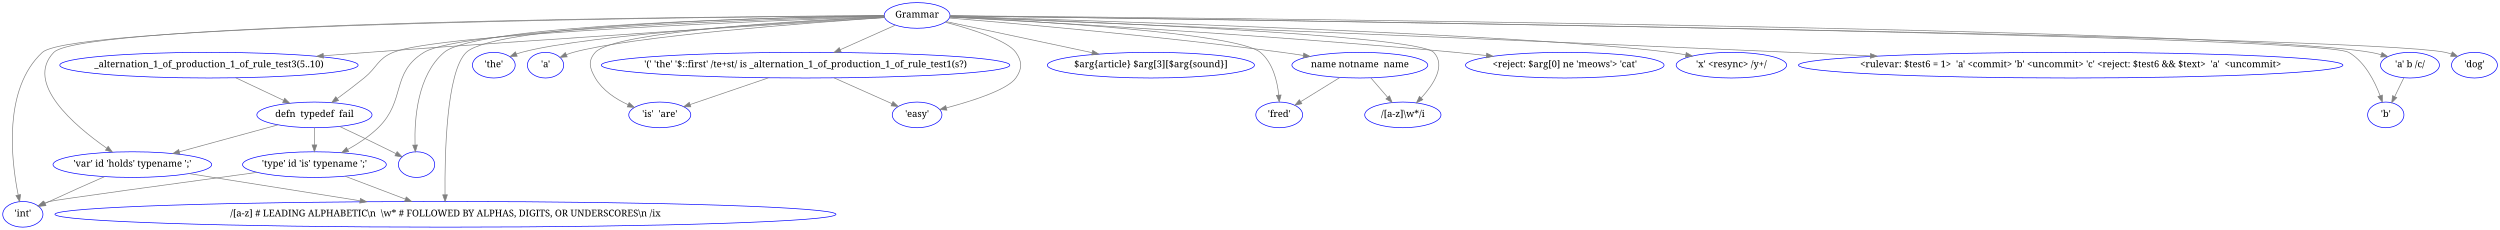
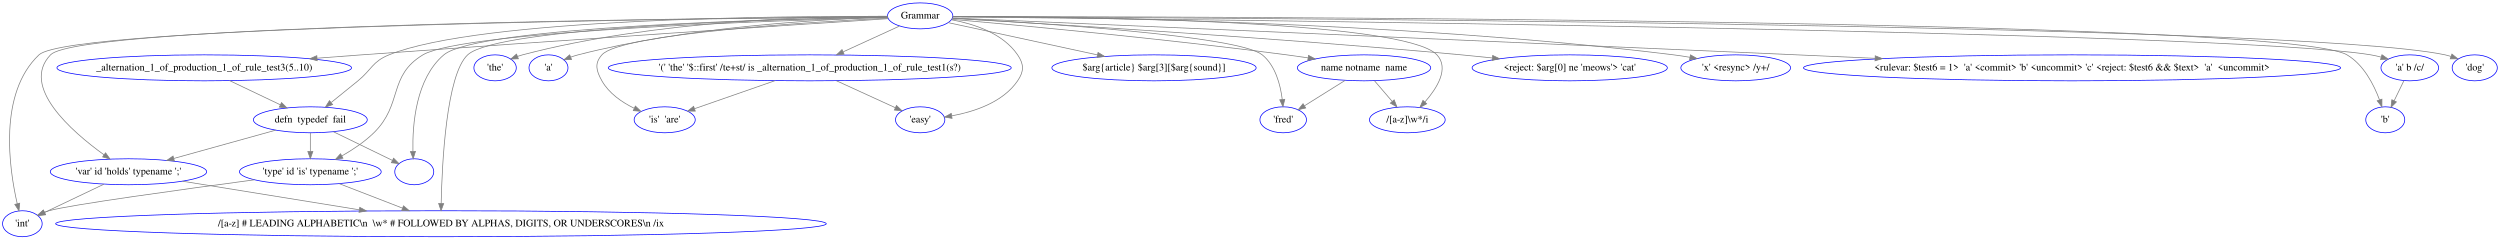
- <svg xmlns="http://www.w3.org/2000/svg" width="3721pt" height="342pt" viewBox="0.00 0.00 3721.00 342.00">
-   <g id="graph1" class="graph" transform="scale(1 1) rotate(0) translate(4 338)">
-     <polygon fill="white" stroke="white" points="-4,5 -4,-338 3718,-338 3718,5 -4,5" />
+ <svg xmlns="http://www.w3.org/2000/svg" width="3464pt" height="332pt" viewBox="0.00 0.00 3464.00 332.00">
+   <g id="graph0" class="graph" transform="scale(1 1) rotate(0) translate(4 328)">
+     <polygon fill="white" stroke="white" points="-4,5 -4,-328 3461,-328 3461,5 -4,5" />
    <g id="node1" class="node">
-       <ellipse fill="none" stroke="blue" cx="1361" cy="-315" rx="48.998" ry="19.092" />
-       <text text-anchor="middle" x="1361" y="-311.9" font-family="Times Roman,serif" font-size="14.00">Grammar</text>
+       <ellipse fill="none" stroke="blue" cx="1271" cy="-306" rx="45.244" ry="18" />
+       <text text-anchor="middle" x="1271" y="-302.3" font-family="Times,serif" font-size="14.00">Grammar</text>
    </g>
    <g id="node2" class="node">
-       <ellipse fill="none" stroke="blue" cx="30" cy="-19" rx="29.907" ry="19.092" />
-       <text text-anchor="middle" x="30" y="-15.9" font-family="Times Roman,serif" font-size="14.00">'int'  </text>
+       <ellipse fill="none" stroke="blue" cx="27" cy="-18" rx="27.422" ry="18" />
+       <text text-anchor="middle" x="27" y="-14.3" font-family="Times,serif" font-size="14.00">'int'  </text>
+     </g>
+     <g id="edge1" class="edge">
+       <path fill="none" stroke="grey" d="M1225.71,-304.679C1009.77,-302.941 93.486,-293.157 50,-252 -6.521,-198.506 8.634,-94.709 19.869,-45.766" />
+       <polygon fill="grey" stroke="grey" points="23.302,-46.463 22.25,-35.92 16.498,-44.818 23.302,-46.463" />
+     </g>
+     <g id="node3" class="node">
+       <ellipse fill="none" stroke="blue" cx="682" cy="-234" rx="29.372" ry="18" />
+       <text text-anchor="middle" x="682" y="-230.3" font-family="Times,serif" font-size="14.00">'the'  </text>
    </g>
    <g id="edge2" class="edge">
-       <path fill="none" stroke="grey" d="M1311.95,-314.688C1080.39,-312.996 105.808,-303.312 59,-260 0.234,-205.623 12.72,-99.222 23.068,-47.964" />
-       <polygon fill="grey" stroke="grey" points="26.551,-48.412 25.217,-37.901 19.705,-46.95 26.551,-48.412" />
+       <path fill="none" stroke="grey" d="M1225.49,-305.558C1130.08,-305.661 902.808,-300.294 720,-252 717.701,-251.393 715.365,-250.66 713.039,-249.846" />
+       <polygon fill="grey" stroke="grey" points="714.248,-246.56 703.662,-246.139 711.675,-253.07 714.248,-246.56" />
    </g>
    <g id="node4" class="node">
-       <ellipse fill="none" stroke="blue" cx="731" cy="-241" rx="31.82" ry="19.092" />
-       <text text-anchor="middle" x="731" y="-237.9" font-family="Times Roman,serif" font-size="14.00">'the'  </text>
+       <ellipse fill="none" stroke="blue" cx="756" cy="-234" rx="27" ry="18" />
+       <text text-anchor="middle" x="756" y="-230.3" font-family="Times,serif" font-size="14.00">'a'  </text>
+     </g>
+     <g id="edge3" class="edge">
+       <path fill="none" stroke="grey" d="M1225.8,-304.157C1140.6,-301.649 950.955,-291.673 797,-252 793.614,-251.127 790.141,-250.03 786.717,-248.815" />
+       <polygon fill="grey" stroke="grey" points="787.902,-245.521 777.313,-245.168 785.371,-252.047 787.902,-245.521" />
+     </g>
+     <g id="node5" class="node">
+       <ellipse fill="none" stroke="blue" cx="1118" cy="-234" rx="279.213" ry="18" />
+       <text text-anchor="middle" x="1118" y="-230.3" font-family="Times,serif" font-size="14.00">'(' 'the' '$::first' /te+st/ is _alternation_1_of_production_1_of_rule_test1(s?)  </text>
+     </g>
+     <g id="edge6" class="edge">
+       <path fill="none" stroke="grey" d="M1242.22,-291.834C1220.35,-281.825 1189.8,-267.85 1164.48,-256.263" />
+       <polygon fill="grey" stroke="grey" points="1165.6,-252.93 1155.05,-251.953 1162.69,-259.296 1165.6,-252.93" />
+     </g>
+     <g id="node6" class="node">
+       <ellipse fill="none" stroke="blue" cx="917" cy="-162" rx="42.346" ry="18" />
+       <text text-anchor="middle" x="917" y="-158.3" font-family="Times,serif" font-size="14.00">'is'  'are'  </text>
+     </g>
+     <g id="edge7" class="edge">
+       <path fill="none" stroke="grey" d="M1226.25,-302.93C1119.35,-297.529 856.033,-281.349 830,-252 819.383,-240.03 822.164,-229.95 830,-216 839.72,-198.696 857.636,-186.379 874.695,-178.001" />
+       <polygon fill="grey" stroke="grey" points="876.38,-181.079 884.026,-173.745 873.475,-174.71 876.38,-181.079" />
+     </g>
+     <g id="node8" class="node">
+       <ellipse fill="none" stroke="blue" cx="1595" cy="-234" rx="141.531" ry="18" />
+       <text text-anchor="middle" x="1595" y="-230.3" font-family="Times,serif" font-size="14.00">$arg{article} $arg[3][$arg{sound}]  </text>
+     </g>
+     <g id="edge8" class="edge">
+       <path fill="none" stroke="grey" d="M1309.76,-296.626C1360.65,-285.632 1451.18,-266.073 1516.62,-251.933" />
+       <polygon fill="grey" stroke="grey" points="1517.46,-255.333 1526.49,-249.8 1515.98,-248.491 1517.46,-255.333" />
+     </g>
+     <g id="node9" class="node">
+       <ellipse fill="none" stroke="blue" cx="1886" cy="-234" rx="92.413" ry="18" />
+       <text text-anchor="middle" x="1886" y="-230.3" font-family="Times,serif" font-size="14.00">name notname  name  </text>
+     </g>
+     <g id="edge11" class="edge">
+       <path fill="none" stroke="grey" d="M1314.92,-301.217C1403.08,-293.447 1607.78,-274.516 1779,-252 1788.48,-250.753 1798.42,-249.331 1808.25,-247.853" />
+       <polygon fill="grey" stroke="grey" points="1809.08,-251.266 1818.44,-246.296 1808.03,-244.346 1809.08,-251.266" />
+     </g>
+     <g id="node12" class="node">
+       <ellipse fill="none" stroke="blue" cx="2171" cy="-234" rx="135.258" ry="18" />
+       <text text-anchor="middle" x="2171" y="-230.3" font-family="Times,serif" font-size="14.00">&lt;reject: $arg[0] ne 'meows'&gt; 'cat'   </text>
+     </g>
+     <g id="edge12" class="edge">
+       <path fill="none" stroke="grey" d="M1315.43,-302.518C1431.54,-295.89 1753.56,-276.594 2021,-252 2034.76,-250.735 2049.21,-249.27 2063.48,-247.742" />
+       <polygon fill="grey" stroke="grey" points="2064.27,-251.177 2073.83,-246.619 2063.51,-244.218 2064.27,-251.177" />
+     </g>
+     <g id="node13" class="node">
+       <ellipse fill="none" stroke="blue" cx="426" cy="-90" rx="98.188" ry="18" />
+       <text text-anchor="middle" x="426" y="-86.3" font-family="Times,serif" font-size="14.00">'type' id 'is' typename ';'  </text>
+     </g>
+     <g id="edge15" class="edge">
+       <path fill="none" stroke="grey" d="M1225.89,-303.866C1081.5,-299.915 636.958,-285.155 582,-252 533.432,-222.7 554.504,-183.709 514,-144 501.239,-131.489 484.985,-120.652 469.928,-112.096" />
+       <polygon fill="grey" stroke="grey" points="471.202,-108.803 460.75,-107.068 467.839,-114.942 471.202,-108.803" />
+     </g>
+     <g id="node14" class="node">
+       <ellipse fill="none" stroke="blue" cx="607" cy="-18" rx="533.879" ry="18" />
+       <text text-anchor="middle" x="607" y="-14.3" font-family="Times,serif" font-size="14.00">/[a-z]		# LEADING ALPHABETIC\n		  \w*		# FOLLOWED BY ALPHAS, DIGITS, OR UNDERSCORES\n		 /ix  </text>
+     </g>
+     <g id="edge16" class="edge">
+       <path fill="none" stroke="grey" d="M1225.56,-304.334C1088.57,-301.896 686.41,-291.416 644,-252 614.467,-224.552 608.476,-101.519 607.283,-46.152" />
+       <polygon fill="grey" stroke="grey" points="610.781,-45.966 607.103,-36.029 603.782,-46.09 610.781,-45.966" />
+     </g>
+     <g id="node7" class="node">
+       <ellipse fill="none" stroke="blue" cx="1271" cy="-162" rx="34.171" ry="18" />
+       <text text-anchor="middle" x="1271" y="-158.3" font-family="Times,serif" font-size="14.00">'easy'  </text>
+     </g>
+     <g id="edge17" class="edge">
+       <path fill="none" stroke="grey" d="M1314.51,-300.586C1345.69,-294.893 1385.65,-281.855 1406,-252 1415.01,-238.78 1415.01,-229.22 1406,-216 1385.74,-186.28 1346.05,-173.225 1314.93,-167.491" />
+       <polygon fill="grey" stroke="grey" points="1315.18,-163.985 1304.75,-165.814 1314.04,-170.892 1315.18,-163.985" />
+     </g>
+     <g id="node15" class="node">
+       <ellipse fill="none" stroke="blue" cx="2401" cy="-234" rx="76.065" ry="18" />
+       <text text-anchor="middle" x="2401" y="-230.3" font-family="Times,serif" font-size="14.00">'x' &lt;resync&gt; /y+/  </text>
+     </g>
+     <g id="edge18" class="edge">
+       <path fill="none" stroke="grey" d="M1316.23,-305.031C1461.74,-304.634 1930.68,-299.488 2315,-252 2322.35,-251.092 2330.02,-249.914 2337.61,-248.603" />
+       <polygon fill="grey" stroke="grey" points="2338.3,-252.035 2347.52,-246.813 2337.06,-245.146 2338.3,-252.035" />
+     </g>
+     <g id="node16" class="node">
+       <ellipse fill="none" stroke="blue" cx="570" cy="-90" rx="27" ry="18" />
+       <text text-anchor="middle" x="570" y="-86.3" font-family="Times,serif" font-size="14.00"> </text>
+     </g>
+     <g id="edge19" class="edge">
+       <path fill="none" stroke="grey" d="M1225.85,-304.366C1084.62,-301.975 657.842,-291.517 611,-252 572.14,-219.217 567.356,-155.251 568.145,-118.585" />
+       <polygon fill="grey" stroke="grey" points="571.659,-118.272 568.538,-108.148 564.664,-118.009 571.659,-118.272" />
+     </g>
+     <g id="node10" class="node">
+       <ellipse fill="none" stroke="blue" cx="1774" cy="-162" rx="32.246" ry="18" />
+       <text text-anchor="middle" x="1774" y="-158.3" font-family="Times,serif" font-size="14.00">'fred'  </text>
+     </g>
+     <g id="edge20" class="edge">
+       <path fill="none" stroke="grey" d="M1315.61,-302.741C1427.24,-296.709 1712.06,-278.835 1745,-252 1763.26,-237.123 1770.14,-210.56 1772.67,-190.314" />
+       <polygon fill="grey" stroke="grey" points="1776.18,-190.405 1773.66,-180.115 1769.21,-189.733 1776.18,-190.405" />
+     </g>
+     <g id="node11" class="node">
+       <ellipse fill="none" stroke="blue" cx="1946" cy="-162" rx="52.468" ry="18" />
+       <text text-anchor="middle" x="1946" y="-158.3" font-family="Times,serif" font-size="14.00">/[a-z]\w*/i  </text>
+     </g>
+     <g id="edge21" class="edge">
+       <path fill="none" stroke="grey" d="M1316.44,-305.135C1466.82,-305.112 1941.38,-301.12 1987,-252 2004.3,-233.375 1987.44,-206.173 1970.4,-186.751" />
+       <polygon fill="grey" stroke="grey" points="1972.79,-184.182 1963.44,-179.209 1967.65,-188.931 1972.79,-184.182" />
+     </g>
+     <g id="node17" class="node">
+       <ellipse fill="none" stroke="blue" cx="426" cy="-162" rx="78.94" ry="18" />
+       <text text-anchor="middle" x="426" y="-158.3" font-family="Times,serif" font-size="14.00">defn  typedef  fail  </text>
+     </g>
+     <g id="edge25" class="edge">
+       <path fill="none" stroke="grey" d="M1225.4,-305.351C1085.01,-305.868 661.179,-303.051 535,-252 511.895,-242.652 511.274,-231.804 492,-216 479.93,-206.103 466.513,-195.294 454.946,-186.034" />
+       <polygon fill="grey" stroke="grey" points="456.893,-183.11 446.896,-179.601 452.523,-188.578 456.893,-183.11" />
+     </g>
+     <g id="node19" class="node">
+       <ellipse fill="none" stroke="blue" cx="2867" cy="-234" rx="372.125" ry="18" />
+       <text text-anchor="middle" x="2867" y="-230.3" font-family="Times,serif" font-size="14.00">&lt;rulevar: $test6 = 1&gt;  'a' &lt;commit&gt; 'b' &lt;uncommit&gt; 'c' &lt;reject: $test6 &amp;&amp; $text&gt;  'a'  &lt;uncommit&gt;  </text>
+     </g>
+     <g id="edge26" class="edge">
+       <path fill="none" stroke="grey" d="M1315.68,-303.067C1474.81,-296.179 2028.8,-272.172 2486,-252 2520.92,-250.459 2557.63,-248.831 2593.92,-247.217" />
+       <polygon fill="grey" stroke="grey" points="2594.31,-250.704 2604.15,-246.763 2594,-243.711 2594.31,-250.704" />
+     </g>
+     <g id="node18" class="node">
+       <ellipse fill="none" stroke="blue" cx="174" cy="-90" rx="108.31" ry="18" />
+       <text text-anchor="middle" x="174" y="-86.3" font-family="Times,serif" font-size="14.00">'var' id 'holds' typename ';'  </text>
+     </g>
+     <g id="edge29" class="edge">
+       <path fill="none" stroke="grey" d="M1225.86,-304.741C1011.7,-303.294 106.833,-294.668 66,-252 24.047,-208.162 94.742,-146.224 140.232,-113.418" />
+       <polygon fill="grey" stroke="grey" points="142.256,-116.274 148.4,-107.643 138.215,-110.558 142.256,-116.274" />
+     </g>
+     <g id="node20" class="node">
+       <ellipse fill="none" stroke="blue" cx="3301" cy="-162" rx="27" ry="18" />
+       <text text-anchor="middle" x="3301" y="-158.3" font-family="Times,serif" font-size="14.00">'b'  </text>
+     </g>
+     <g id="edge30" class="edge">
+       <path fill="none" stroke="grey" d="M1316.21,-305.018C1603.18,-304.979 3161.96,-302.44 3248,-252 3271.07,-238.478 3285.22,-210.645 3293.03,-189.683" />
+       <polygon fill="grey" stroke="grey" points="3296.4,-190.633 3296.36,-180.038 3289.79,-188.344 3296.4,-190.633" />
+     </g>
+     <g id="node21" class="node">
+       <ellipse fill="none" stroke="blue" cx="3425" cy="-234" rx="31.273" ry="18" />
+       <text text-anchor="middle" x="3425" y="-230.3" font-family="Times,serif" font-size="14.00">'dog'  </text>
+     </g>
+     <g id="edge31" class="edge">
+       <path fill="none" stroke="grey" d="M1316.34,-304.86C1604.51,-303.835 3175.46,-296.245 3384,-252 3386.66,-251.435 3389.37,-250.702 3392.07,-249.858" />
+       <polygon fill="grey" stroke="grey" points="3393.4,-253.097 3401.63,-246.418 3391.03,-246.51 3393.4,-253.097" />
+     </g>
+     <g id="node22" class="node">
+       <ellipse fill="none" stroke="blue" cx="3335" cy="-234" rx="39.946" ry="18" />
+       <text text-anchor="middle" x="3335" y="-230.3" font-family="Times,serif" font-size="14.00">'a' b /c/  </text>
+     </g>
+     <g id="edge33" class="edge">
+       <path fill="none" stroke="grey" d="M1316.32,-304.561C1595.97,-301.754 3081.52,-285.355 3281,-252 3285.72,-251.211 3290.6,-250.107 3295.4,-248.837" />
+       <polygon fill="grey" stroke="grey" points="3296.45,-252.177 3305.09,-246.043 3294.51,-245.451 3296.45,-252.177" />
+     </g>
+     <g id="node23" class="node">
+       <ellipse fill="none" stroke="blue" cx="279" cy="-234" rx="204.123" ry="18" />
+       <text text-anchor="middle" x="279" y="-230.3" font-family="Times,serif" font-size="14.00">_alternation_1_of_production_1_of_rule_test3(5..10)  </text>
+     </g>
+     <g id="edge35" class="edge">
+       <path fill="none" stroke="grey" d="M1226.49,-302.1C1107.89,-294.341 774.391,-272.313 497,-252 477.071,-250.541 456.122,-248.963 435.413,-247.377" />
+       <polygon fill="grey" stroke="grey" points="435.511,-243.874 425.272,-246.598 434.975,-250.853 435.511,-243.874" />
    </g>
    <g id="edge4" class="edge">
-       <path fill="none" stroke="grey" d="M1312.29,-312.586C1190.19,-306.195 873.635,-287.422 772,-260 769.548,-259.338 767.06,-258.54 764.585,-257.651" />
-       <polygon fill="grey" stroke="grey" points="765.787,-254.362 755.204,-253.862 763.166,-260.852 765.787,-254.362" />
-     </g>
-     <g id="node6" class="node">
-       <ellipse fill="none" stroke="blue" cx="808" cy="-241" rx="27" ry="19.092" />
-       <text text-anchor="middle" x="808" y="-237.9" font-family="Times Roman,serif" font-size="14.00">'a'  </text>
-     </g>
-     <g id="edge6" class="edge">
-       <path fill="none" stroke="grey" d="M1312.66,-311.827C1202.5,-304.272 935.688,-284.037 849,-260 845.648,-259.07 842.226,-257.893 838.861,-256.581" />
-       <polygon fill="grey" stroke="grey" points="840.197,-253.346 829.627,-252.623 837.439,-259.78 840.197,-253.346" />
-     </g>
-     <g id="node8" class="node">
-       <ellipse fill="none" stroke="blue" cx="1195" cy="-241" rx="304.056" ry="19.092" />
-       <text text-anchor="middle" x="1195" y="-237.9" font-family="Times Roman,serif" font-size="14.00">'(' 'the' '$::first' /te+st/ is _alternation_1_of_production_1_of_rule_test1(s?)  </text>
-     </g>
-     <g id="edge12" class="edge">
-       <path fill="none" stroke="grey" d="M1328.6,-300.556C1305.3,-290.172 1273.41,-275.954 1246.63,-264.014" />
-       <polygon fill="grey" stroke="grey" points="1247.95,-260.771 1237.39,-259.896 1245.1,-267.165 1247.95,-260.771" />
-     </g>
-     <g id="node9" class="node">
-       <ellipse fill="none" stroke="blue" cx="978" cy="-167" rx="46.167" ry="19.092" />
-       <text text-anchor="middle" x="978" y="-163.9" font-family="Times Roman,serif" font-size="14.00">'is'  'are'  </text>
+       <path fill="none" stroke="grey" d="M1069.86,-216.233C1035.86,-204.394 990.773,-188.692 958.389,-177.414" />
+       <polygon fill="grey" stroke="grey" points="959.368,-174.049 948.774,-174.065 957.066,-180.66 959.368,-174.049" />
+     </g>
+     <g id="edge5" class="edge">
+       <path fill="none" stroke="grey" d="M1155.04,-216.055C1179.86,-204.696 1212.33,-189.843 1236.59,-178.742" />
+       <polygon fill="grey" stroke="grey" points="1238.15,-181.88 1245.78,-174.537 1235.23,-175.515 1238.15,-181.88" />
+     </g>
+     <g id="edge9" class="edge">
+       <path fill="none" stroke="grey" d="M1859.74,-216.588C1842.89,-206.058 1820.99,-192.366 1803.53,-181.458" />
+       <polygon fill="grey" stroke="grey" points="1805.2,-178.371 1794.86,-176.039 1801.49,-184.307 1805.2,-178.371" />
+     </g>
+     <g id="edge10" class="edge">
+       <path fill="none" stroke="grey" d="M1900.52,-216.055C1907.89,-207.457 1916.98,-196.857 1925.09,-187.397" />
+       <polygon fill="grey" stroke="grey" points="1927.76,-189.659 1931.61,-179.789 1922.44,-185.104 1927.76,-189.659" />
+     </g>
+     <g id="edge13" class="edge">
+       <path fill="none" stroke="grey" d="M466.17,-73.465C491.883,-63.52 525.545,-50.502 553.51,-39.687" />
+       <polygon fill="grey" stroke="grey" points="555.077,-42.833 563.142,-35.962 552.552,-36.304 555.077,-42.833" />
    </g>
    <g id="edge14" class="edge">
-       <path fill="none" stroke="grey" d="M1311.97,-313C1195.6,-307.751 910.308,-291.745 882,-260 870.76,-247.395 873.531,-236.612 882,-222 892.712,-203.518 912.234,-190.714 930.89,-182.143" />
-       <polygon fill="grey" stroke="grey" points="932.404,-185.302 940.225,-178.155 929.654,-178.865 932.404,-185.302" />
-     </g>
-     <g id="node11" class="node">
-       <ellipse fill="none" stroke="blue" cx="1361" cy="-167" rx="36.977" ry="19.092" />
-       <text text-anchor="middle" x="1361" y="-163.9" font-family="Times Roman,serif" font-size="14.00">'easy'  </text>
+       <path fill="none" stroke="grey" d="M348.634,-78.867C250.479,-65.825 90.682,-43.905 64,-36 61.852,-35.364 59.669,-34.624 57.493,-33.817" />
+       <polygon fill="grey" stroke="grey" points="58.7,-30.529 48.121,-29.955 56.033,-37.001 58.7,-30.529" />
+     </g>
+     <g id="edge22" class="edge">
+       <path fill="none" stroke="grey" d="M378.008,-147.669C337.913,-136.531 280.445,-120.568 236.714,-108.421" />
+       <polygon fill="grey" stroke="grey" points="237.613,-105.038 227.041,-105.734 235.739,-111.782 237.613,-105.038" />
+     </g>
+     <g id="edge23" class="edge">
+       <path fill="none" stroke="grey" d="M426,-143.697C426,-135.983 426,-126.712 426,-118.112" />
+       <polygon fill="grey" stroke="grey" points="429.5,-118.104 426,-108.104 422.5,-118.104 429.5,-118.104" />
+     </g>
+     <g id="edge24" class="edge">
+       <path fill="none" stroke="grey" d="M457.958,-145.465C482.39,-133.588 515.841,-117.327 539.82,-105.671" />
+       <polygon fill="grey" stroke="grey" points="541.361,-108.813 548.825,-101.293 538.301,-102.518 541.361,-108.813" />
+     </g>
+     <g id="edge27" class="edge">
+       <path fill="none" stroke="grey" d="M248.929,-76.887C316.339,-65.989 416.357,-49.82 493.565,-37.338" />
+       <polygon fill="grey" stroke="grey" points="494.509,-40.731 503.822,-35.68 493.391,-33.821 494.509,-40.731" />
+     </g>
+     <g id="edge28" class="edge">
+       <path fill="none" stroke="grey" d="M139.906,-72.765C115.157,-60.98 81.945,-45.164 57.956,-33.741" />
+       <polygon fill="grey" stroke="grey" points="59.145,-30.43 48.611,-29.291 56.135,-36.751 59.145,-30.43" />
+     </g>
+     <g id="edge32" class="edge">
+       <path fill="none" stroke="grey" d="M3326.77,-216.055C3322.74,-207.767 3317.81,-197.618 3313.35,-188.424" />
+       <polygon fill="grey" stroke="grey" points="3316.44,-186.773 3308.92,-179.307 3310.14,-189.831 3316.44,-186.773" />
    </g>
    <g id="edge34" class="edge">
-       <path fill="none" stroke="grey" d="M1403,-304.962C1441.94,-294.706 1495.65,-277.801 1508,-260 1517.62,-246.122 1517.62,-235.878 1508,-222 1495.85,-204.478 1443.61,-187.823 1404.84,-177.524" />
-       <polygon fill="grey" stroke="grey" points="1405.37,-174.045 1394.81,-174.919 1403.61,-180.82 1405.37,-174.045" />
-     </g>
-     <g id="node15" class="node">
-       <ellipse fill="none" stroke="blue" cx="1709" cy="-241" rx="154.149" ry="19.092" />
-       <text text-anchor="middle" x="1709" y="-237.9" font-family="Times Roman,serif" font-size="14.00">$arg{article} $arg[3][$arg{sound}]  </text>
-     </g>
-     <g id="edge16" class="edge">
-       <path fill="none" stroke="grey" d="M1404.02,-305.852C1458.01,-294.371 1551.94,-274.398 1621.33,-259.642" />
-       <polygon fill="grey" stroke="grey" points="1622.33,-263.008 1631.38,-257.505 1620.87,-256.161 1622.33,-263.008" />
-     </g>
-     <g id="node17" class="node">
-       <ellipse fill="none" stroke="blue" cx="2020" cy="-241" rx="101.116" ry="19.092" />
-       <text text-anchor="middle" x="2020" y="-237.9" font-family="Times Roman,serif" font-size="14.00">name notname  name  </text>
-     </g>
-     <g id="edge22" class="edge">
-       <path fill="none" stroke="grey" d="M1409.15,-311.158C1504.17,-303.348 1722.45,-284.284 1905,-260 1915.03,-258.665 1925.53,-257.127 1935.94,-255.515" />
-       <polygon fill="grey" stroke="grey" points="1936.53,-258.965 1945.87,-253.952 1935.45,-252.05 1936.53,-258.965" />
-     </g>
-     <g id="node18" class="node">
-       <ellipse fill="none" stroke="blue" cx="1900" cy="-167" rx="34.857" ry="19.092" />
-       <text text-anchor="middle" x="1900" y="-163.9" font-family="Times Roman,serif" font-size="14.00">'fred'  </text>
-     </g>
-     <g id="edge40" class="edge">
-       <path fill="none" stroke="grey" d="M1410.01,-312.777C1531.05,-306.863 1836.86,-289.171 1872,-260 1890.54,-244.615 1897.1,-217.438 1899.29,-196.422" />
-       <polygon fill="grey" stroke="grey" points="1902.78,-196.623 1900.06,-186.385 1895.8,-196.088 1902.78,-196.623" />
-     </g>
-     <g id="node20" class="node">
-       <ellipse fill="none" stroke="blue" cx="2084" cy="-167" rx="56.778" ry="19.092" />
-       <text text-anchor="middle" x="2084" y="-163.9" font-family="Times Roman,serif" font-size="14.00">/[a-z]\w*/i  </text>
-     </g>
-     <g id="edge42" class="edge">
-       <path fill="none" stroke="grey" d="M1409.94,-313.318C1575.46,-307.397 2105.39,-286.435 2130,-260 2148.18,-240.478 2129.93,-212.423 2111.32,-192.239" />
-       <polygon fill="grey" stroke="grey" points="2113.71,-189.678 2104.25,-184.923 2108.68,-194.544 2113.71,-189.678" />
-     </g>
-     <g id="node23" class="node">
-       <ellipse fill="none" stroke="blue" cx="2325" cy="-241" rx="147.785" ry="19.092" />
-       <text text-anchor="middle" x="2325" y="-237.9" font-family="Times Roman,serif" font-size="14.00">&lt;reject: $arg[0] ne 'meows'&gt; 'cat'   </text>
-     </g>
-     <g id="edge24" class="edge">
-       <path fill="none" stroke="grey" d="M1409.89,-312.471C1535.21,-305.811 1878.12,-286.459 2163,-260 2177.69,-258.636 2193.11,-257.04 2208.35,-255.364" />
-       <polygon fill="grey" stroke="grey" points="2208.78,-258.838 2218.33,-254.252 2208,-251.881 2208.78,-258.838" />
-     </g>
-     <g id="node25" class="node">
-       <ellipse fill="none" stroke="blue" cx="464" cy="-93" rx="106.98" ry="19.092" />
-       <text text-anchor="middle" x="464" y="-89.9" font-family="Times Roman,serif" font-size="14.00">'type' id 'is' typename ';'  </text>
-     </g>
-     <g id="edge30" class="edge">
-       <path fill="none" stroke="grey" d="M1311.84,-313.903C1156.83,-310.091 685.149,-295.649 627,-260 577.353,-229.563 600.605,-188.746 559,-148 545.911,-135.181 529.256,-124.234 513.559,-115.56" />
-       <polygon fill="grey" stroke="grey" points="514.934,-112.327 504.461,-110.719 511.645,-118.507 514.934,-112.327" />
-     </g>
-     <g id="node26" class="node">
-       <ellipse fill="none" stroke="blue" cx="659" cy="-19" rx="581.242" ry="19.092" />
-       <text text-anchor="middle" x="659" y="-15.9" font-family="Times Roman,serif" font-size="14.00">/[a-z]		# LEADING ALPHABETIC\n		  \w*		# FOLLOWED BY ALPHAS, DIGITS, OR UNDERSCORES\n		 /ix  </text>
-     </g>
-     <g id="edge32" class="edge">
-       <path fill="none" stroke="grey" d="M1311.8,-314.468C1164.55,-312.402 734.75,-302.731 690,-260 660.191,-231.536 657.827,-106.11 658.378,-48.33" />
-       <polygon fill="grey" stroke="grey" points="661.881,-48.091 658.514,-38.045 654.882,-47.998 661.881,-48.091" />
-     </g>
-     <g id="node32" class="node">
-       <ellipse fill="none" stroke="blue" cx="2573" cy="-241" rx="82.23" ry="19.092" />
-       <text text-anchor="middle" x="2573" y="-237.9" font-family="Times Roman,serif" font-size="14.00">'x' &lt;resync&gt; /y+/  </text>
-     </g>
-     <g id="edge36" class="edge">
-       <path fill="none" stroke="grey" d="M1409.93,-313.622C1597.39,-308.184 2269.88,-287.177 2482,-260 2489.46,-259.044 2497.21,-257.808 2504.91,-256.423" />
-       <polygon fill="grey" stroke="grey" points="2505.8,-259.819 2514.98,-254.53 2504.5,-252.94 2505.8,-259.819" />
-     </g>
-     <g id="node34" class="node">
-       <ellipse fill="none" stroke="blue" cx="616" cy="-93" rx="27" ry="19.092" />
-       <text text-anchor="middle" x="616" y="-89.9" font-family="Times Roman,serif" font-size="14.00"> </text>
-     </g>
-     <g id="edge38" class="edge">
-       <path fill="none" stroke="grey" d="M1311.76,-314.435C1160.01,-312.247 706.703,-302.206 657,-260 617.233,-226.232 612.653,-160.749 613.751,-122.584" />
-       <polygon fill="grey" stroke="grey" points="617.268,-122.282 614.214,-112.137 610.275,-121.972 617.268,-122.282" />
-     </g>
-     <g id="node38" class="node">
-       <ellipse fill="none" stroke="blue" cx="464" cy="-167" rx="85.768" ry="19.092" />
-       <text text-anchor="middle" x="464" y="-163.9" font-family="Times Roman,serif" font-size="14.00">defn  typedef  fail  </text>
-     </g>
-     <g id="edge50" class="edge">
-       <path fill="none" stroke="grey" d="M1312.01,-313.372C1151.54,-307.786 648.212,-288.185 581,-260 557.48,-250.137 557.808,-238.066 538,-222 525.15,-211.578 510.614,-200.606 497.847,-191.227" />
-       <polygon fill="grey" stroke="grey" points="499.889,-188.385 489.749,-185.316 495.762,-194.039 499.889,-188.385" />
-     </g>
-     <g id="node39" class="node">
-       <ellipse fill="none" stroke="blue" cx="193" cy="-93" rx="118.087" ry="19.092" />
-       <text text-anchor="middle" x="193" y="-89.9" font-family="Times Roman,serif" font-size="14.00">'var' id 'holds' typename ';'  </text>
-     </g>
-     <g id="edge58" class="edge">
-       <path fill="none" stroke="grey" d="M1311.72,-314.775C1081.29,-313.487 119.496,-305.397 76,-260 32.45,-214.546 105.854,-151.661 154.747,-117.493" />
-       <polygon fill="grey" stroke="grey" points="156.989,-120.2 163.258,-111.659 153.031,-114.426 156.989,-120.2" />
-     </g>
-     <g id="node44" class="node">
-       <ellipse fill="none" stroke="blue" cx="3078" cy="-241" rx="405.172" ry="19.092" />
-       <text text-anchor="middle" x="3078" y="-237.9" font-family="Times Roman,serif" font-size="14.00">&lt;rulevar: $test6 = 1&gt;  'a' &lt;commit&gt; 'b' &lt;uncommit&gt; 'c' &lt;reject: $test6 &amp;&amp; $text&gt;  'a'  &lt;uncommit&gt;  </text>
-     </g>
-     <g id="edge52" class="edge">
-       <path fill="none" stroke="grey" d="M1409.81,-313.004C1581.64,-305.966 2174.57,-281.56 2664,-260 2701.36,-258.354 2740.62,-256.593 2779.47,-254.832" />
-       <polygon fill="grey" stroke="grey" points="2780.04,-258.31 2789.87,-254.36 2779.72,-251.317 2780.04,-258.31" />
-     </g>
-     <g id="node49" class="node">
-       <ellipse fill="none" stroke="blue" cx="3547" cy="-167" rx="27" ry="19.092" />
-       <text text-anchor="middle" x="3547" y="-163.9" font-family="Times Roman,serif" font-size="14.00">'b'  </text>
-     </g>
-     <g id="edge60" class="edge">
-       <path fill="none" stroke="grey" d="M1410.15,-314.387C1724.84,-310.38 3445.62,-287.253 3492,-260 3515.84,-245.99 3530.46,-217.275 3538.58,-195.437" />
-       <polygon fill="grey" stroke="grey" points="3541.89,-196.56 3541.86,-185.965 3535.28,-194.269 3541.89,-196.56" />
-     </g>
-     <g id="node51" class="node">
-       <ellipse fill="none" stroke="blue" cx="3679" cy="-241" rx="34.146" ry="19.092" />
-       <text text-anchor="middle" x="3679" y="-237.9" font-family="Times Roman,serif" font-size="14.00">'dog'  </text>
-     </g>
-     <g id="edge62" class="edge">
-       <path fill="none" stroke="grey" d="M1410.07,-314.356C1731.25,-310.076 3523.71,-285.124 3636,-260 3638.84,-259.365 3641.72,-258.539 3644.57,-257.587" />
-       <polygon fill="grey" stroke="grey" points="3646,-260.791 3654.1,-253.962 3643.51,-254.249 3646,-260.791" />
-     </g>
-     <g id="node53" class="node">
-       <ellipse fill="none" stroke="blue" cx="3583" cy="-241" rx="43.841" ry="19.092" />
-       <text text-anchor="middle" x="3583" y="-237.9" font-family="Times Roman,serif" font-size="14.00">'a' b /c/  </text>
-     </g>
-     <g id="edge66" class="edge">
-       <path fill="none" stroke="grey" d="M1410.29,-314.606C1712.63,-312.077 3310.55,-297.03 3525,-260 3530.03,-259.132 3535.21,-257.919 3540.32,-256.52" />
-       <polygon fill="grey" stroke="grey" points="3541.4,-259.851 3549.99,-253.646 3539.41,-253.141 3541.4,-259.851" />
-     </g>
-     <g id="node56" class="node">
-       <ellipse fill="none" stroke="blue" cx="307" cy="-241" rx="222.032" ry="19.092" />
-       <text text-anchor="middle" x="307" y="-237.9" font-family="Times Roman,serif" font-size="14.00">_alternation_1_of_production_1_of_rule_test3(5..10)  </text>
-     </g>
-     <g id="edge70" class="edge">
-       <path fill="none" stroke="grey" d="M1312.58,-311.968C1186.04,-303.997 835.058,-281.574 543,-260 521.76,-258.431 499.449,-256.719 477.373,-254.986" />
-       <polygon fill="grey" stroke="grey" points="477.494,-251.484 467.25,-254.188 476.945,-258.463 477.494,-251.484" />
-     </g>
-     <g id="edge8" class="edge">
-       <path fill="none" stroke="grey" d="M1139.96,-222.231C1103.85,-209.916 1057.2,-194.008 1023.25,-182.431" />
-       <polygon fill="grey" stroke="grey" points="1024.18,-179.051 1013.59,-179.136 1021.92,-185.676 1024.18,-179.051" />
-     </g>
-     <g id="edge10" class="edge">
-       <path fill="none" stroke="grey" d="M1237.32,-222.135C1263.89,-210.289 1297.86,-195.146 1323.47,-183.729" />
-       <polygon fill="grey" stroke="grey" points="1325.14,-186.819 1332.85,-179.55 1322.29,-180.425 1325.14,-186.819" />
-     </g>
-     <g id="edge18" class="edge">
-       <path fill="none" stroke="grey" d="M1990.34,-222.708C1972.72,-211.847 1950.38,-198.067 1932.32,-186.93" />
-       <polygon fill="grey" stroke="grey" points="1933.66,-183.646 1923.31,-181.376 1929.99,-189.604 1933.66,-183.646" />
-     </g>
-     <g id="edge20" class="edge">
-       <path fill="none" stroke="grey" d="M2036.48,-221.943C2044.06,-213.178 2053.18,-202.64 2061.39,-193.147" />
-       <polygon fill="grey" stroke="grey" points="2064.12,-195.334 2068.02,-185.481 2058.83,-190.755 2064.12,-195.334" />
-     </g>
-     <g id="edge28" class="edge">
-       <path fill="none" stroke="grey" d="M378.868,-81.484C264.985,-66.031 76.378,-40.249 69,-38 66.69,-37.296 64.347,-36.47 62.015,-35.564" />
-       <polygon fill="grey" stroke="grey" points="63.176,-32.253 52.608,-31.495 60.397,-38.678 63.176,-32.253" />
-     </g>
-     <g id="edge26" class="edge">
-       <path fill="none" stroke="grey" d="M509.719,-75.65C536.419,-65.518 570.418,-52.616 599.223,-41.684" />
-       <polygon fill="grey" stroke="grey" points="600.667,-44.88 608.775,-38.06 598.183,-38.336 600.667,-44.88" />
-     </g>
-     <g id="edge46" class="edge">
-       <path fill="none" stroke="grey" d="M464,-147.943C464,-140.149 464,-130.954 464,-122.338" />
-       <polygon fill="grey" stroke="grey" points="467.5,-122.249 464,-112.249 460.5,-122.249 467.5,-122.249" />
-     </g>
-     <g id="edge48" class="edge">
-       <path fill="none" stroke="grey" d="M501.288,-149.816C524.129,-139.167 553.892,-125.071 580,-112 581.754,-111.122 583.55,-110.211 585.359,-109.285" />
-       <polygon fill="grey" stroke="grey" points="587.112,-112.318 594.376,-104.605 583.888,-106.105 587.112,-112.318" />
-     </g>
-     <g id="edge44" class="edge">
-       <path fill="none" stroke="grey" d="M409.81,-152.203C367.647,-140.69 308.815,-124.625 263.072,-112.134" />
-       <polygon fill="grey" stroke="grey" points="263.795,-108.703 253.226,-109.446 261.951,-115.456 263.795,-108.703" />
-     </g>
-     <g id="edge56" class="edge">
-       <path fill="none" stroke="grey" d="M151.782,-75.159C127.574,-64.572 96.439,-50.764 69,-38 67.002,-37.071 64.952,-36.106 62.888,-35.126" />
-       <polygon fill="grey" stroke="grey" points="64.39,-31.965 53.86,-30.792 61.361,-38.275 64.39,-31.965" />
-     </g>
-     <g id="edge54" class="edge">
-       <path fill="none" stroke="grey" d="M277.119,-79.642C348.016,-68.384 450.558,-52.1 531.537,-39.241" />
-       <polygon fill="grey" stroke="grey" points="532.477,-42.636 541.805,-37.61 531.379,-35.722 532.477,-42.636" />
-     </g>
-     <g id="edge64" class="edge">
-       <path fill="none" stroke="grey" d="M3573.92,-222.327C3569.8,-213.874 3564.86,-203.714 3560.34,-194.42" />
-       <polygon fill="grey" stroke="grey" points="3563.35,-192.617 3555.83,-185.156 3557.06,-195.679 3563.35,-192.617" />
-     </g>
-     <g id="edge68" class="edge">
-       <path fill="none" stroke="grey" d="M347.024,-222.135C368.646,-211.944 395.443,-199.314 417.931,-188.714" />
-       <polygon fill="grey" stroke="grey" points="419.724,-191.738 427.277,-184.309 416.739,-185.406 419.724,-191.738" />
+       <path fill="none" stroke="grey" d="M314.21,-216.233C335.317,-206.182 362.27,-193.348 384.421,-182.799" />
+       <polygon fill="grey" stroke="grey" points="386.066,-185.893 393.59,-178.434 383.056,-179.573 386.066,-185.893" />
    </g>
  </g>
</svg>
